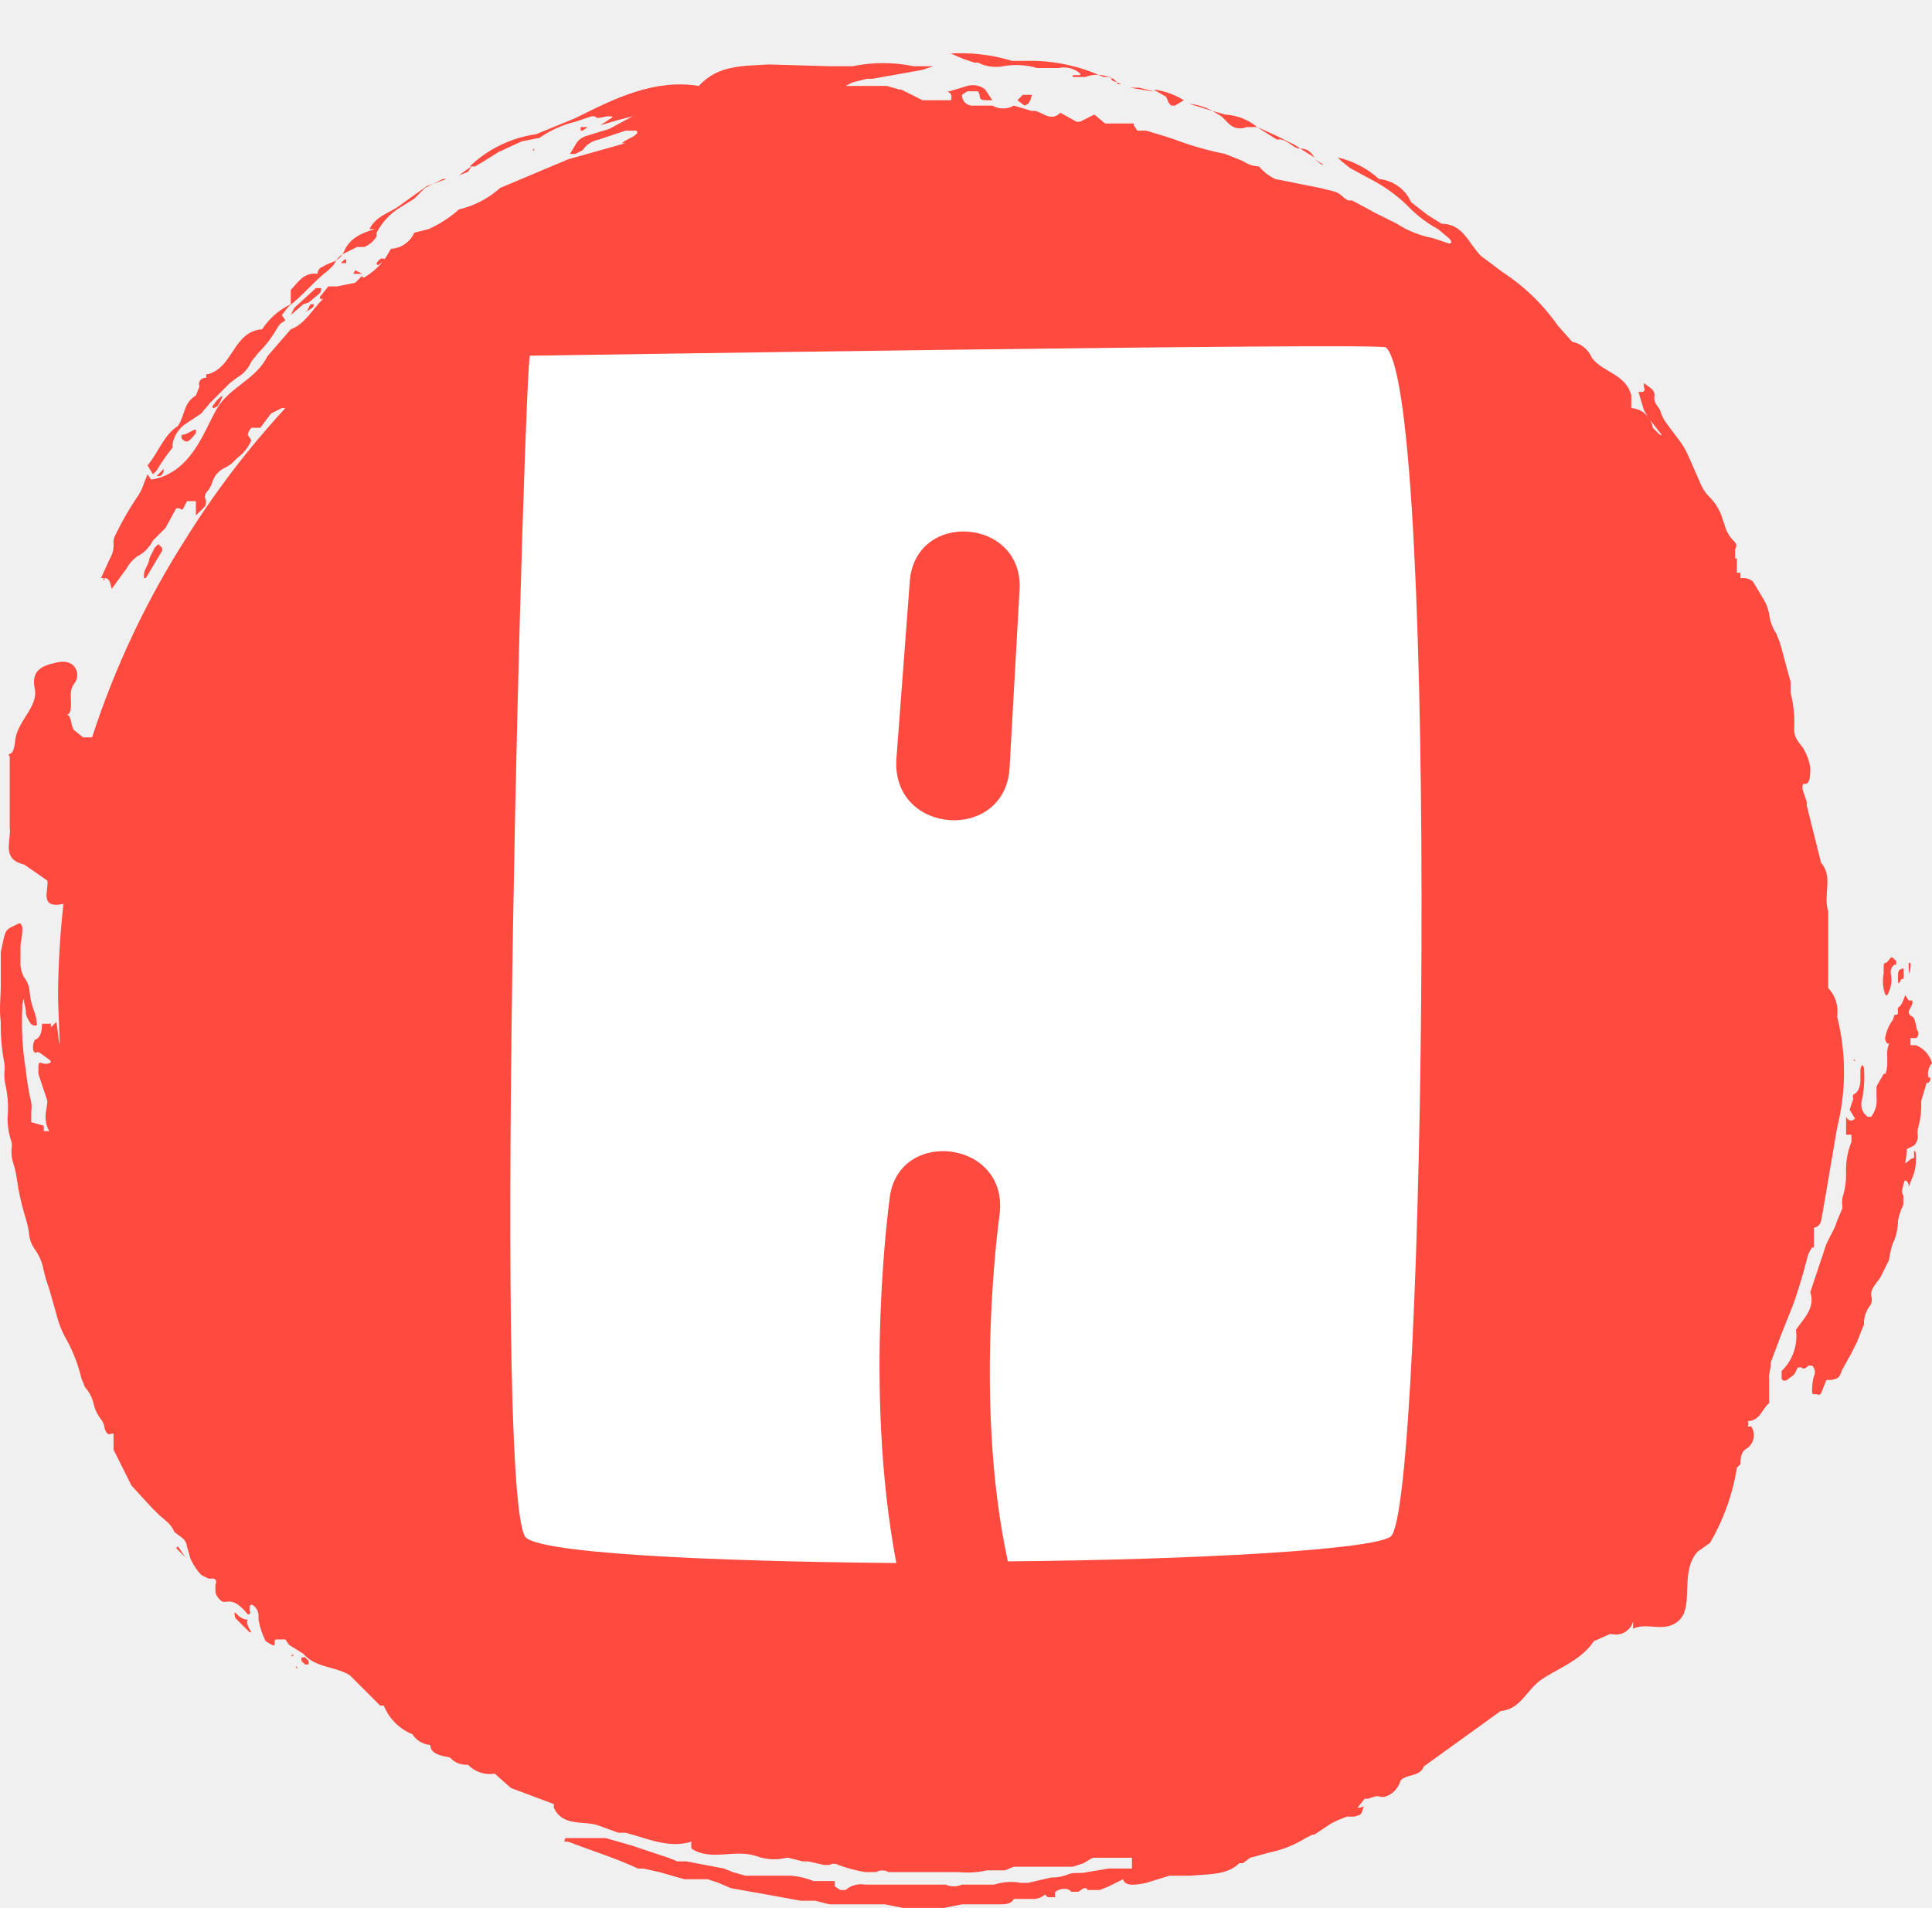
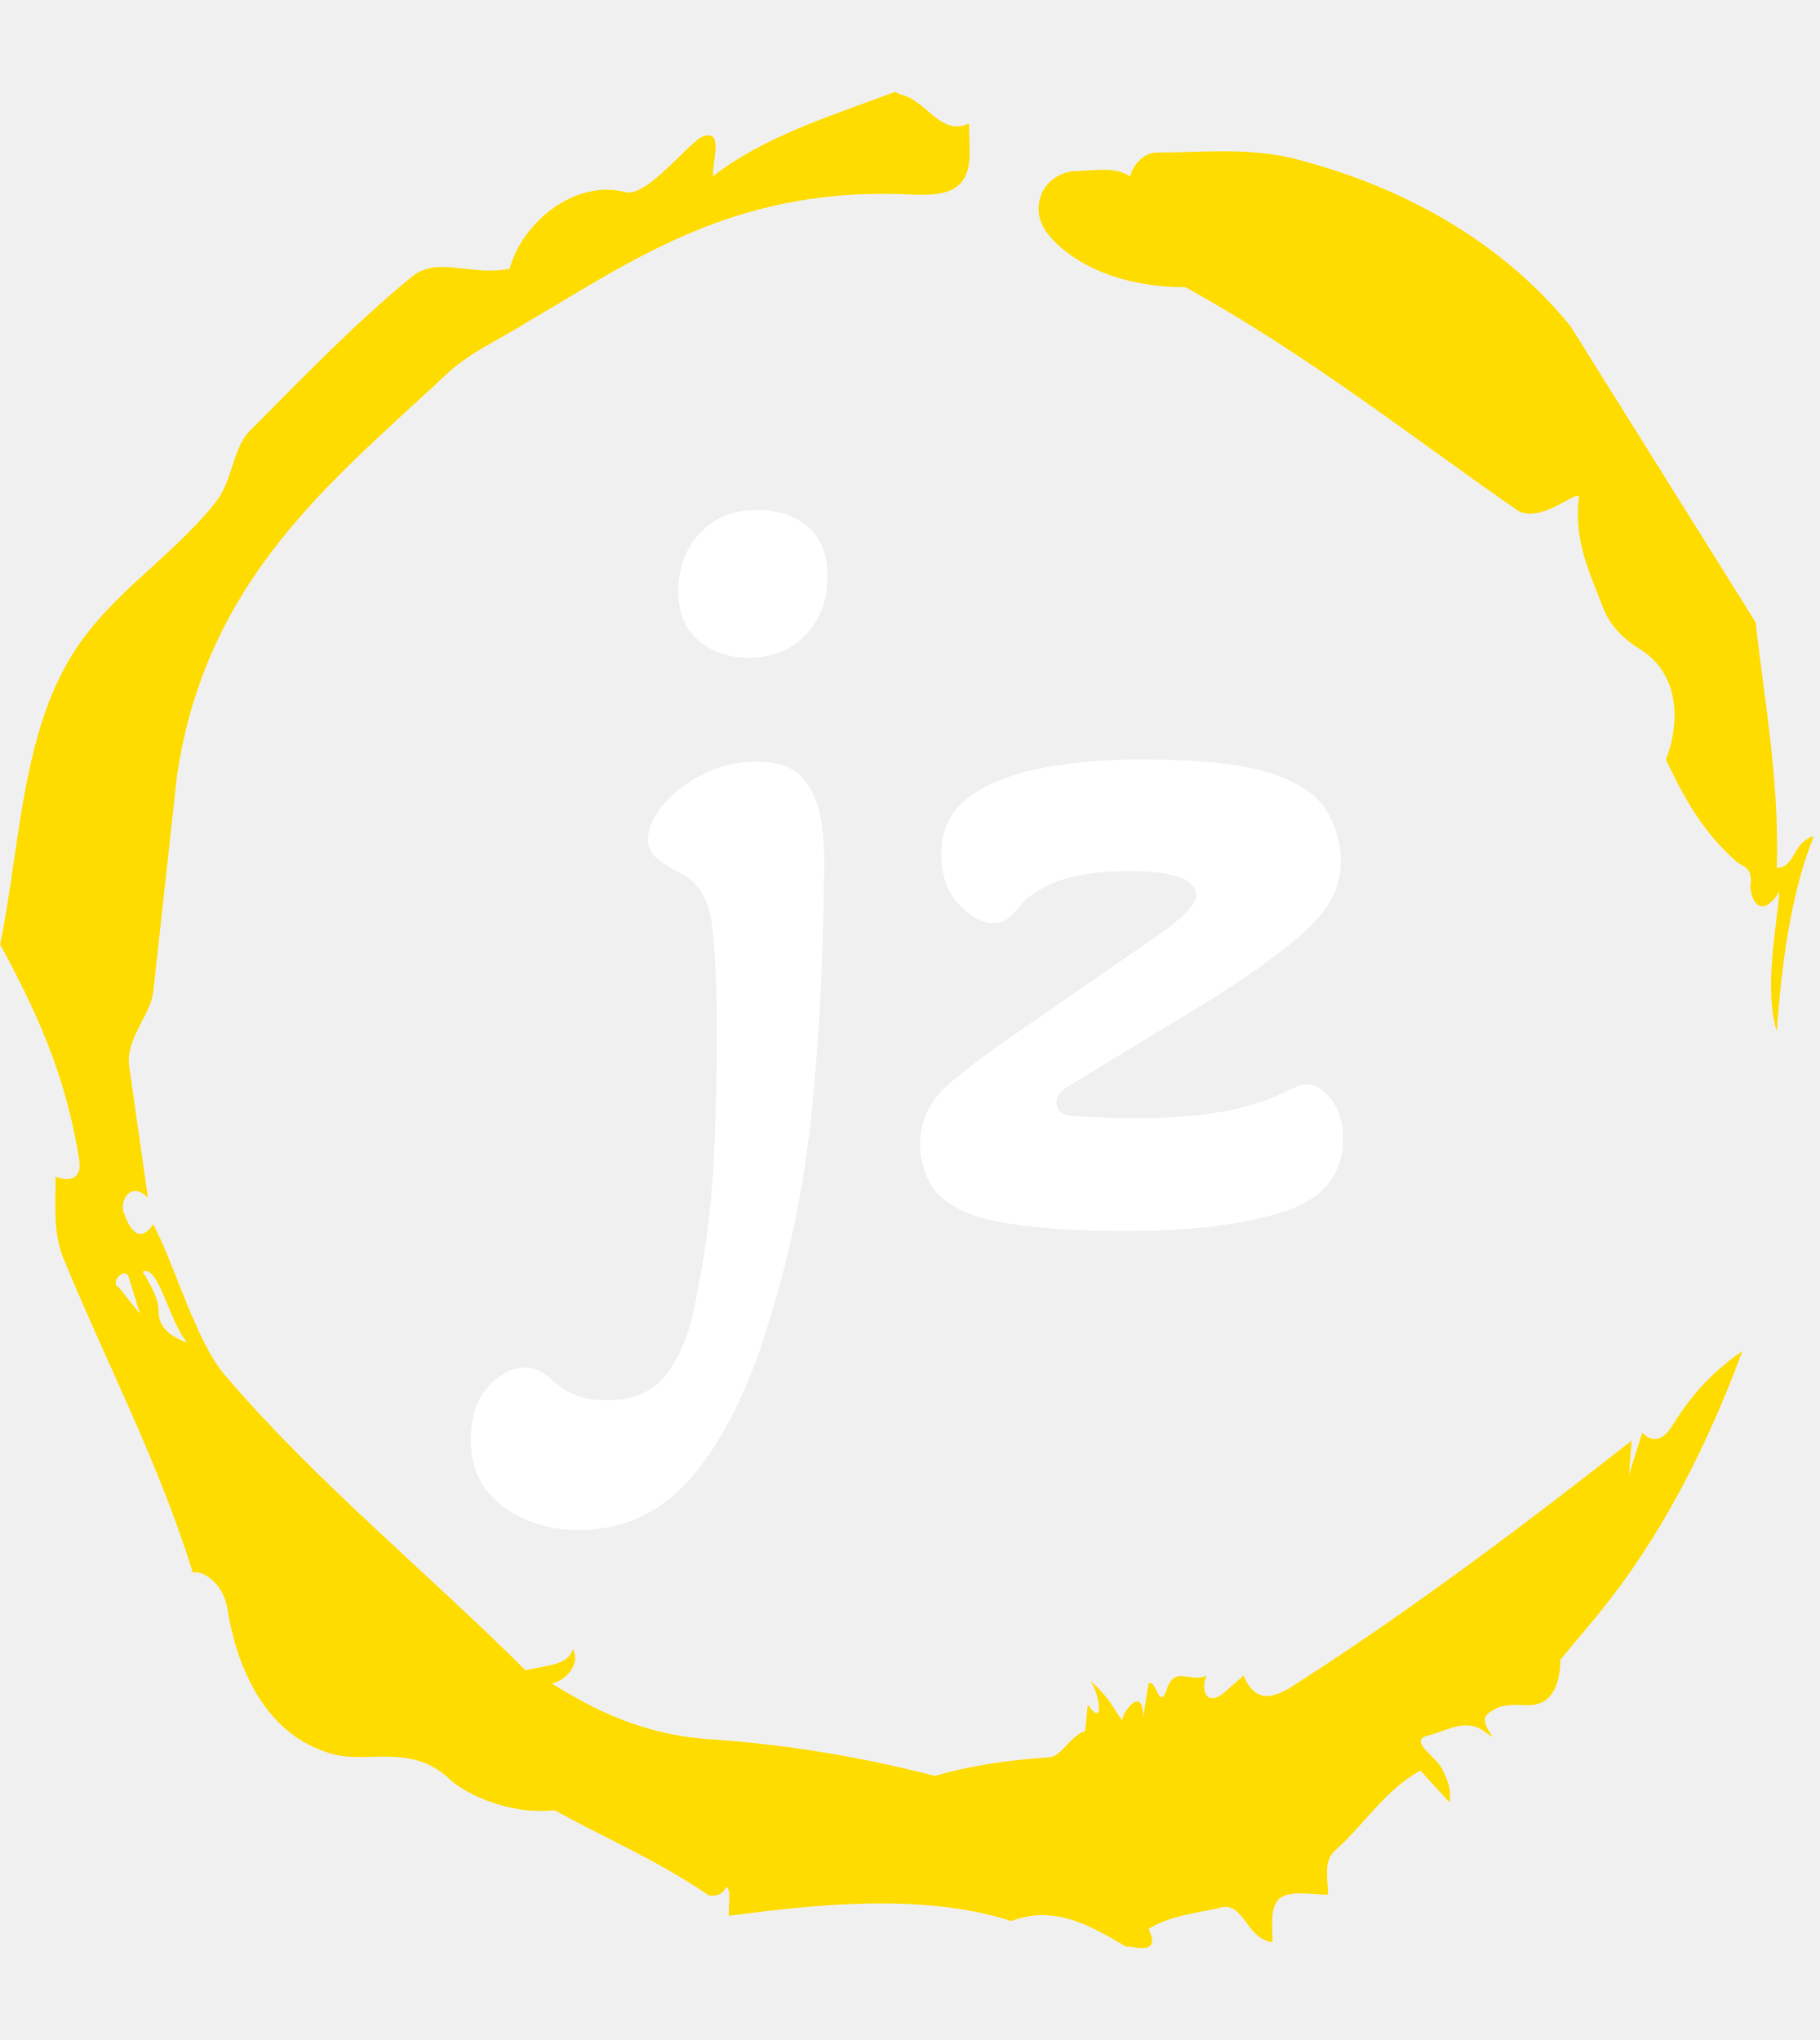
- <svg xmlns="http://www.w3.org/2000/svg" width="308.761" height="304.916" viewBox="0 0 106.008 104.687" class="css-1j8o68f" version="1.1" id="svg23">
-   <defs id="SvgjsDefs2684" />
-   <g id="SvgjsG2685" featurekey="rootContainer" transform="matrix(0.9820593,0,0,0.9820593,-0.05456052,0)" fill="#ff4a3f">
-     <g id="g17">
-       <path d="M19.8 15.3h.5l-.4-.2zm.5.1zm.8-.7c0 .1 0 .1.1.1l.4-.3c-.2-.1-.3-.1-.5.2zm.4-.2zm-4.1 2.3zm-.2.6l.3-.2c.1-.1.1-.2.1-.2h-.2l-.2.4c-.1-.1-.1 0 0 0zm2.2-2.9h-.1l-.2.2h.3zm-2.1 2.4l.6-.5c.1-.1.1-.2.1-.3h-.3l-1.2 1.1-.2.4.7-.6zm-1.1.8z" id="path3" />
-       <path d="M9.7 25v-.2a1.7 1.7 0 0 1 .7-1.1l.9-.6.5-.6.7-.7.4-.4.4-.3a1.9 1.9 0 0 0 .8-.9l.4-.5a5.9 5.9 0 0 0 1-1.3l.2-.3.3-.2-.2-.3.4-.5c.8-.6 1.4-1.4 2.2-2l.3-.3a1.4 1.4 0 0 1 .5-.6l.8-.4h.4a1.4 1.4 0 0 0 .7-.6V13a3.5 3.5 0 0 1 1.3-1.4l.8-.5.2-.2.4-.4 1-.5h.2l-1.1.4-1.4 1c-.6.5-1.4.6-1.8 1.4h.3c-.7.2-1.4.5-1.7 1.2s-.8.6-1.2.9a.4.4 0 0 0-.3.4c-.8-.1-1.1.5-1.5.9v.8a3.9 3.9 0 0 0-1.6 1.4c-1.6.1-1.6 2.1-3 2.5h-.1a.2.2 0 0 0 0 .2c-.3 0-.5.2-.4.5l-.2.5c-.7.4-.6 1.1-1 1.7-.8.5-1.1 1.5-1.7 2.2l.3.5.2-.2a11.6 11.6 0 0 1 .9-1.3zM53.9 3.3l.6.2h.2a2.2 2.2 0 0 0 1.4.2 4.1 4.1 0 0 1 1.9.1h1.2a1.4 1.4 0 0 1 1.2.3.1.1 0 0 1 0 .1H60a.1.1 0 0 0 0 .1h.7a1.8 1.8 0 0 1 1.3 0c.2 0 .1.1.2.2l.5.2h-.2c-.2-.4-.5-.4-.8-.4a9.7 9.7 0 0 0-4.3-.9h-.8A9.8 9.8 0 0 0 53 3h.2zm7.3 3.1zM50.3 4.7zm10.9 1.7h.2-.2zM19 14.7zm32.1-10zm17.6 2.2a.9.9 0 0 0 1 .2h.6a3.1 3.1 0 0 0-1.8-.7l-.7-.2.5.3zm-3.4-1.3c0 .1.1.2.2.3h.2l.5-.3a4.2 4.2 0 0 0-1.7-.6l.7.4zm7.4 2.7l.8.5c-.2-.3-.4-.5-.8-.5z" id="path5" />
-       <path d="M99 76.1l.6-1.6.6-1.5c.2-.5.6-1.8.8-2.6a1.7 1.7 0 0 1 .3-.7h.1v-1.1c.5-.1.4-.6.5-.9l.8-4.7a12.7 12.7 0 0 0 0-6.2 1.9 1.9 0 0 0-.5-1.6v-4.3c-.3-.9.3-1.9-.4-2.7L101 45a.4.4 0 0 0 0-.2l-.2-.6a.5.5 0 0 1 0-.4h.1c.3 0 .3-.5.3-.9a3 3 0 0 0-.4-1.1l-.3-.4a1.1 1.1 0 0 1-.2-.7 6.7 6.7 0 0 0-.2-2v-.6c-.2-.7-.4-1.5-.6-2.2l-.2-.5a2.5 2.5 0 0 1-.4-1.1 2.5 2.5 0 0 0-.3-.8l-.6-1a.8.8 0 0 0-.6-.2h-.1V32h-.2v-.8H97V31a.4.4 0 0 0 0-.1v-.2c.1-.2.1-.3-.1-.5a1.8 1.8 0 0 1-.4-.6l-.2-.6a2.9 2.9 0 0 0-.7-1.2 2.2 2.2 0 0 1-.5-.7l-.7-1.6a4.3 4.3 0 0 0-.6-1l-.6-.8a2.4 2.4 0 0 1-.4-.8l-.2-.3a.6.6 0 0 1-.1-.5.5.5 0 0 0-.2-.4l-.4-.3v.2c.1.2 0 .3-.1.3h-.2l.3 1 .3.5.7.9h-.1l-.2-.2-.2-.2a1.3 1.3 0 0 0-1.2-1.1v-.7c-.3-1.2-1.6-1.3-2.2-2.1a1.5 1.5 0 0 0-1.1-.9l-.8-.9a11.3 11.3 0 0 0-3.1-3l-.8-.6-.4-.3c-.7-.7-1-1.8-2.2-1.8l-.8-.5-.9-.7a2.2 2.2 0 0 0-1.8-1.3 5.1 5.1 0 0 0-2.3-1.2l.2.2.5.4 1.3.7a8.5 8.5 0 0 1 2.1 1.6 6.8 6.8 0 0 0 1.5 1.1l.6.5c.1.1.2.2.1.3H81l-.9-.3a5.6 5.6 0 0 1-2-.8l-1.2-.6-1.3-.7h-.2c-.3-.1-.4-.4-.8-.5l-.8-.2-2.5-.5a2.6 2.6 0 0 1-.9-.7 1.7 1.7 0 0 1-.9-.3l-1-.4a18.1 18.1 0 0 1-2.8-.8l-.6-.2-1-.3h-.5l-.2-.3v-.1h-1.6l-.6-.5-.4.2-.4.2h-.2l-.9-.5c-.6.6-1.1-.2-1.6-.1l-1-.3a1.2 1.2 0 0 1-1.2 0h-1.2a.6.6 0 0 1-.5-.6l.3-.2h.6a.7.7 0 0 1 .1.3c0 .2.2.2.5.2h.2l-.4-.6a1.1 1.1 0 0 0-1-.2l-1 .3H53c.3.2.2.3.2.5h-1.6l-.4-.2-.8-.4h-.1l-.7-.2h-2.3l.4-.2.8-.2h.3l1.7-.3 1.1-.2.6-.2h-1.1a8.4 8.4 0 0 0-3.4 0h-1.3L43 3.6c-1.4.1-2.8 0-3.9 1.2-2.5-.4-4.7.7-6.9 1.8l-2.2.9a6.7 6.7 0 0 0-3.7 1.8h.3l.5-.3.8-.5 1.3-.6 1-.2a6 6 0 0 1 2-.9l.9-.3h.2c.1.2.5 0 .7 0h.2c.1 0 .1.1 0 .1l-.6.4 1-.3.8-.2-1.3.7-1.3.4a1 1 0 0 0-.6.5l-.3.5h.3l.4-.2a1.4 1.4 0 0 1 .9-.6l1.5-.5h.5a.1.1 0 0 1 .1.2c-.2.2-.6.3-.8.5h.2l-3.2.9-3.8 1.6a5.2 5.2 0 0 1-2.3 1.2 6.6 6.6 0 0 1-1.7 1.1l-.8.2a1.5 1.5 0 0 1-1.3.9l-.3.5a3.7 3.7 0 0 1-1.2 1.1h-.1v-.1l-.2.2-.2.2-1 .2h-.5l-.4.5c-.1.1-.1.2 0 .2h.1c-.6.6-1 1.4-1.8 1.7L15 19.9c-.6 1.2-1.8 1.6-2.6 2.6s-1.4 3.9-3.9 4.3l-.2-.3-.2.5a2.7 2.7 0 0 1-.4.8 16.9 16.9 0 0 0-1.2 2.1.8.8 0 0 0-.1.5 1.4 1.4 0 0 1-.2.8l-.5 1.1h.2c.3 0 .3.3.4.6l.8-1.1a2.2 2.2 0 0 1 .6-.7 2 2 0 0 0 .9-.9l.3-.3.4-.4.6-1.1h.2c.1.1.1.1.2 0l.2-.4h.5v.8l.5-.5a.5.5 0 0 0 0-.5.4.4 0 0 1 .1-.3 1.5 1.5 0 0 0 .3-.5 1.3 1.3 0 0 1 .8-.9l.3-.2.3-.3a2.4 2.4 0 0 0 .8-1l-.2-.3c0-.1.1-.3.2-.4h.5l.6-.8.6-.3h.2a48.8 48.8 0 0 0-5.5 7.2h-.1.1a48.4 48.4 0 0 0-5.3 11.2h-.5l-.5-.4c-.2-.2-.1-.7-.4-.9h.1c.3-.5-.1-1.2.3-1.7s.1-1.4-.9-1.2-1.5.5-1.3 1.5-1 1.8-1.1 2.9-.5.5-.3.9v3.9c.1.8-.5 1.8.8 2.1l1.3.9c.1.5-.5 1.6.9 1.3a49.2 49.2 0 0 0-.3 5c0 1.1.1 2.2.1 3.3v-.4c-.1-.4-.1-.8-.2-1.3l-.3.3v-.2h-.5c0 .5-.1.8-.4.9a.9.9 0 0 0-.1.5c0 .1.1.3.2.2s.4.2.7.4-.2.3-.4.2-.2.1-.2.3v.3l.5 1.5c0 .3-.1.6-.1.9a1.7 1.7 0 0 0 .2.8h-.3v-.3l-.7-.2v-.6a1.5 1.5 0 0 0 0-.5 14.6 14.6 0 0 1-.3-1.8 16.6 16.6 0 0 1-.2-3.5.9.9 0 0 1 .1-.5v.2a2.9 2.9 0 0 1 .1.5.8.8 0 0 0 .1.4c.1.2.2.4.4.4s.1-.1.1-.2a2.1 2.1 0 0 0-.1-.5 4.2 4.2 0 0 1-.3-1.3 1.5 1.5 0 0 0-.3-.7 1.6 1.6 0 0 1-.2-.9v-.8c0-.3.1-.6.1-.9a.5.5 0 0 0-.1-.4h-.1c-.8.4-.7.2-1 1.6V55c0 .7-.1 1.4 0 2.1a10.8 10.8 0 0 0 .2 2.3 1.8 1.8 0 0 1 0 .5 3.1 3.1 0 0 0 .1.9 5.9 5.9 0 0 1 .1 1.3 3.9 3.9 0 0 0 .2 1.7 1.2 1.2 0 0 1 0 .4 2.1 2.1 0 0 0 .1.8 4.9 4.9 0 0 1 .2.9 14 14 0 0 0 .5 2.2 5 5 0 0 1 .2 1 1.7 1.7 0 0 0 .3.7 2.9 2.9 0 0 1 .5 1.2 8.5 8.5 0 0 0 .3 1l.4 1.4a5.4 5.4 0 0 0 .6 1.5 8.5 8.5 0 0 1 .8 2.1l.2.5a2.1 2.1 0 0 1 .5 1 2.1 2.1 0 0 0 .4.8 1 1 0 0 1 .2.5c.1.3.2.4.4.3h.1v.9l.5 1 .5 1 1.1 1.2.4.4c.3.3.7.5.9 1l.4.3a.7.7 0 0 1 .3.5l.2.7a3.3 3.3 0 0 0 .6.9l.4.2h.3a.2.2 0 0 1 .1.3 2.5 2.5 0 0 0 0 .5.9.9 0 0 0 .4.5h.2c.4-.1.8.2 1.2.7h.1c0-.1.1-.1 0-.2v-.2c0-.1.1-.2.2-.1a.7.7 0 0 1 .3.6v.2a4.3 4.3 0 0 0 .4 1.2c.5.3.5.3.5.1s0-.2.2-.2h.4l.2.3.8.5c.7.8 1.8.7 2.6 1.2l1.7 1.7h.2a2.9 2.9 0 0 0 1.6 1.6 1.3 1.3 0 0 0 1 .6c0 .5.6.6 1.1.7a1.2 1.2 0 0 0 .8.4h.2a1.7 1.7 0 0 0 1.5.5l.9.8 2.4.9v.2c.5 1.1 1.7.7 2.5 1l1.1.4h.4c1.2.3 2.4.9 3.7.5a.7.7 0 0 0 0 .4c1.1.7 2.4 0 3.6.4a2.9 2.9 0 0 0 1.7.1h.1l.8.2h.3l.9.2h.3a.5.5 0 0 1 .5 0 7.9 7.9 0 0 0 1.5.4h.6a.7.7 0 0 1 .7 0h3.9a5 5 0 0 0 1.6-.1h1l.5-.2H60l.6-.2.5-.3h2.2v.6H62l-1.2.2c-.4.1-.7 0-1 .1a2.4 2.4 0 0 1-1 .2l-1.3.3h-.4a3.1 3.1 0 0 0-1.5.1h-1.8a1.1 1.1 0 0 1-.9 0h-4.5a1.3 1.3 0 0 0-1.1.3H47l-.3-.2v-.3h-1.2a4.1 4.1 0 0 0-1.3-.3h-2.5l-.7-.2-.5-.2-2.1-.4h-.5l-.5-.2-2.1-.7-1.4-.4h-2.2c-.1 0-.1.1-.1.2h.2c1.3.5 2.6.9 3.9 1.5h.3l.9.2 1.4.4h1.3l.6.2.7.3 1.7.3 1.1.2 1.1.2h.8l.8.2h3.1l1 .2h2.3l1-.2H56c.4 0 .6-.1.7-.3h1a1 1 0 0 0 .8-.3c-.1.1 0 .1.1.2h.4v-.2c0-.1 0-.1.2-.2s.6-.1.7.1h.4l.3-.2c.2 0 .2 0 .2.1h.7l.5-.2.8-.4c.1.3.4.4 1.3.2l1.3-.4h1.2c.9-.1 2 0 2.7-.7h.2l.4-.3 1.1-.3a6.1 6.1 0 0 0 2-.8l.4-.2h.1l.9-.6.4-.2.5-.2h.4c.4-.1.4-.1.5-.4s0-.1-.2-.1h-.1l.4-.5h.2c.3-.1.5-.2.7-.1h.2a1.3 1.3 0 0 0 .9-.9c.3-.4 1.1-.2 1.3-.8l4.3-3.1c1.1-.1 1.4-1.1 2.2-1.7s2.3-1.1 3-2.2l.9-.4h.1a1 1 0 0 0 1.2-.7v.4c.8-.4 1.8.3 2.6-.5s0-2.7 1-3.8l.7-.5a12.1 12.1 0 0 0 1.5-4.2l.2-.2c0-.3 0-.7.4-.9a.9.9 0 0 0 .2-1.2h-.2a.3.3 0 0 0 0-.3c.7 0 .8-.7 1.2-1V77a.5.5 0 0 1 0-.2 3.8 3.8 0 0 0 .1-.7zM5.9 32.2z" id="path7" />
-       <path d="M26.4 9.3l-.3.2-.4.3.5-.2zm6.1-2h.1l.3-.2h-.4zm-2.6 1l-.1.1h.1v-.1zm-1.5 1.4zm1.3-.2zm-6.3 3.1zM9.2 26.2l-.4.4H9a.4.4 0 0 0 .2-.4zm3-3.5a2.1 2.1 0 0 0 .3-.6 1.5 1.5 0 0 0-.5.5c-.1.1-.1.2 0 .2zM11 24.2V24c-.2 0-.5.3-.8.3v.2c.3.3.4.2.8-.3zm3 66.2zM73.9 9.2h.1l-.5-.3zm-2.5-1.4c.5-.1.8.4 1.2.5h.1l-.3-.2-1-.5-1.1-.5.3.2zM52.8 3.1zm11.7 2h-.1l-1.2-.2h.5zm2 .7l1.3.4a3.3 3.3 0 0 0-1.3-.4zm-9 0a1 1 0 0 0 .2-.5h-.5l-.3.3.4.3zm9 1.6zM49.9 4.2zm2.9.7zM48.5 4zm13.8 2.1a.5.5 0 0 0 0 .1zm44.8 52.3h-.3V58h.3c.1 0 .2-.3.1-.4s-.1-.7-.3-.8a.3.3 0 0 1-.2-.3l.2-.4a.4.4 0 0 0 0-.2h-.2l-.2-.3c-.1.3-.2.6-.4.7a.5.5 0 0 0 0 .2c0 .1 0 .2-.1.2h-.1a1.1 1.1 0 0 1-.1.3 2.3 2.3 0 0 0-.4.9.4.4 0 0 0 .1.4h.1a1.7 1.7 0 0 0-.1.8v.4a1.8 1.8 0 0 1-.1.5h-.1l-.4.7v.6a1.5 1.5 0 0 1-.3 1.1h-.2l-.2-.2a.9.9 0 0 1-.1-.8 6.5 6.5 0 0 0 .1-1.7c0-.1-.1-.2-.1-.2a.5.5 0 0 0-.1.3v.6c0 .2-.1.6-.3.7s-.1.2-.1.3l-.2.6.3.5c-.2.2-.4.1-.5-.1v1h.3v.4a4.2 4.2 0 0 0-.3 1.4 3.3 3.3 0 0 0 0 .4 4 4 0 0 1-.2 1.3 2 2 0 0 0 0 .6l-.3.7a3.2 3.2 0 0 1-.3.7l-.3.6-.9 2.7c.3.9-.4 1.5-.8 2.1a2.7 2.7 0 0 1-.8 2.3v.4c0 .1.1.2.3.1l.4-.3.2-.4h.2c.1.1.2.1.4-.1h.2a.5.5 0 0 1 .1.6 2.9 2.9 0 0 0-.1.8c0 .1 0 .2.1.2h.2c.1.1.2 0 .3-.3l.2-.5h.3c.4-.1.4-.1.6-.6l.5-.9.3-.6.4-1a1.6 1.6 0 0 1 .3-1 .6.6 0 0 0 .1-.6c0-.2 0-.3.2-.6l.3-.4.5-1a4.7 4.7 0 0 1 .2-.9 3 3 0 0 0 .3-1.3 3.8 3.8 0 0 1 .3-.9v-.5c-.1-.2-.1-.2 0-.6s.1-.2.2-.2a.4.4 0 0 1 .1.3l.2-.5a2.3 2.3 0 0 0 .2-.9v-.3c0-.1 0-.3-.1-.3v.4c-.2 0-.3.2-.5.3a6.4 6.4 0 0 0 .1-.8l.4-.2a.7.7 0 0 0 .2-.6 1.4 1.4 0 0 1 0-.3 4.8 4.8 0 0 0 .2-1.4v-.2l.3-1h.1a.3.3 0 0 0 .1-.3h-.1a.9.9 0 0 1 .2-.8 1.5 1.5 0 0 0-.9-1zm-1.2 7.8zm-.2-9.9zm0 0zM9.1 30.8a.3.3 0 0 0 0-.2l-.2-.2-.2.2-.3.6c0 .3-.3.6-.3.9v.2h.1zm96.3 24.8h.1a1.7 1.7 0 0 0 .2-1.2.5.5 0 0 1 .2-.5h.1v-.2l-.2-.2h-.1c-.1.1-.2.3-.3.3s-.1.1-.1.3v.3a2.2 2.2 0 0 0 .1 1.2zM13.2 90.1c-.1 0 0 .2 0 .3l.8.8h.1c-.2-.3-.3-.6-.2-.7a.9.9 0 0 1-.5-.2zm.8.3zm92.3-35.7h.1a2 2 0 0 0 0-.6c-.3.1-.3.1-.3.6s.1.1.2 0z" id="path9" />
-       <path d="M106.7 62a.6.6 0 0 0 .1-.5c0-.1-.1-.2-.1-.1h-.2v.2c0 .4.1.5.2.4zm.1-8.2h-.1v.6a1 1 0 0 0 .1-.6zM17.1 92.6h-.2v.2l.2.2h.2v-.2zm86.6-33.3c0-.1 0-.1-.1-.1zM9.9 86.5l.5.5-.4-.6z" id="path11" />
-       <circle cx="10.5" cy="87.1" transform="rotate(-24.8 10.4 87.159)" id="circle13" />
-       <path d="M9.7 30.1h-.1v.2-.2h.1zm83.2-6.6l-.2-.3h-.1zm-14.7 77.1zM5.9 32.2zm-.1.2a.3.3 0 0 0 .1-.2v.2zm1.9-4.9zM61.5 2.4zm42.8 58.2v.1-.1zM16.4 92.5h-.1c.1.1.2 0 .1-.1zm.2.7h.1l-.1-.1v.1zm73.9-71.3zm15.2 34.4zM14.6 91.7zm92.1-37zm-.8 11.4zM34.6 0z" id="path15" />
-     </g>
-   </g>
-   <g id="SvgjsG2686" featurekey="nameFeature-0" transform="matrix(2.284354,0,0,2.284354,27.98006,-5.60952)" fill="#ffffff">
-     <path d="M9.6 16.48 l-0.32 4.24 c-0.08 1.8 2.6 1.96 2.72 0.2 l0.24 -4.28 c0.12 -1.76 -2.56 -1.96 -2.64 -0.16 z M0.48 11 l0 0 c0.04 0 20.48 -0.32 20.56 -0.2 c1.28 1.12 0.96 27.8 0.12 28.56 c-0.4 0.32 -4.64 0.56 -9.2 0.6 c-0.84 -3.84 -0.2 -8.32 -0.2 -8.32 c0.24 -1.8 -2.44 -2.12 -2.64 -0.4 c0 0.04 -0.64 4.52 0.16 8.76 c-4.56 -0.04 -8.68 -0.24 -8.92 -0.64 c-0.8 -1.44 0 -28.28 0.12 -28.36 z" id="path20" />
+ <svg xmlns="http://www.w3.org/2000/svg" version="1.1" width="1500" height="1682" viewBox="0 0 1500 1682">
+   <g transform="matrix(1,0,0,1,-2.336449,0)">
+     <svg viewBox="0 0 321 360" data-background-color="#001f3f" preserveAspectRatio="xMidYMid meet" height="1682" width="1500">
+       <g id="tight-bounds" transform="matrix(1,0,0,1,0.5,0)">
+         <svg viewBox="0 0 320 360" height="360" width="320">
+           <g>
+             <svg />
+           </g>
+           <g>
+             <svg viewBox="0 0 320 360" height="360" width="320">
+               <g>
+                 <path d="M20.961 227.22l3.726 4.658-1.863-6.056c-0.466-2.795-3.726 0.466-1.863 1.398M25.153 224.425c1.397 2.329 2.795 4.658 2.795 6.987 0 3.261 2.795 4.658 5.123 5.589-3.261-3.726-5.124-13.974-7.918-12.576M204.017 26.929c7.918 0 15.371-0.932 23.756 0.931 20.495 5.124 37.729 15.371 49.374 29.811l32.606 52.169c1.397 13.042 4.192 27.482 3.726 43.319 3.261 0 2.795-4.658 6.521-5.59-3.726 9.316-5.59 20.961-6.521 34.469-2.329-7.453 0-18.632 0.466-24.687-3.261 5.124-5.124 1.397-5.124-0.932 0.466-3.726-1.397-3.261-2.795-4.658-5.124-4.658-8.384-9.782-12.11-17.7 2.329-6.055 2.795-14.905-4.658-19.563-2.329-1.397-5.124-3.726-6.521-7.453-1.863-5.124-5.124-11.179-4.193-19.097 0.466-2.329-6.987 5.124-11.179 1.863-18.166-12.576-36.332-27.016-58.224-39.127-11.645 0-20.029-4.192-24.221-9.316-3.726-4.658-0.932-10.713 4.658-11.179 3.261 0 6.987-0.932 9.782 0.932 0.466-1.863 2.329-4.192 4.657-4.192M157.904 16.215l0.932 0.466c4.658 0.932 6.987 7.453 12.11 5.124 0 3.261 0.466 6.521-0.466 8.85-1.397 3.726-5.59 3.726-8.85 3.726-31.208-1.863-49.374 11.179-68.471 22.358-5.124 3.261-10.713 5.59-14.906 9.782-20.029 18.632-41.921 35.866-47.045 70.335l-4.192 38.195c-0.466 4.192-5.124 8.384-4.192 13.508l3.26 22.824c-3.261-3.261-5.124 0.932-4.192 2.795 0.466 1.397 2.329 6.055 5.124 1.863 3.726 6.987 7.453 20.495 12.576 26.55 15.837 18.632 36.332 35.4 53.101 52.169 4.192-0.932 7.453-0.932 8.384-3.727 1.397 2.795-1.397 5.59-3.726 6.056 7.453 4.658 15.837 8.85 27.016 9.781 14.44 0.932 27.948 3.261 40.524 6.522 6.521-1.863 13.042-2.795 20.029-3.261 2.329 0 3.726-3.726 6.521-4.658l0.466-4.658c2.795 4.192 2.329-1.397 0.466-4.192 3.261 2.795 4.192 5.124 5.589 6.987 0-1.397 3.726-6.521 3.727-0.466l0.931-6.055c1.397-0.932 1.863 5.124 3.261 0.931 1.397-4.192 4.192-0.932 6.987-2.329-0.932 1.863-0.466 5.59 2.794 3.261l3.727-3.261c2.329 5.59 6.055 3.261 7.918 2.329 20.495-13.042 40.99-28.413 60.553-43.784l-0.466 6.055 2.329-7.453c2.329 2.329 4.192 0.466 5.124-0.931 2.795-4.658 6.521-9.316 12.577-13.508-7.453 20.029-16.303 35.866-27.482 48.908l-4.658 5.59c0 3.261-0.932 7.453-4.658 7.918-1.863 0.466-5.59-0.932-8.384 1.863-1.397 1.863 3.261 5.59-0.466 2.795-3.261-2.329-6.521 0-10.248 0.932-2.795 0.932 1.863 3.726 2.795 5.589 0.932 1.863 1.863 3.726 1.398 6.056l-5.124-5.59c-6.055 3.261-9.782 9.316-14.906 13.974-2.329 1.863-1.397 5.124-1.397 7.918-3.261 0-6.987-0.932-8.85 0.932-1.397 1.863-0.932 4.658-0.932 7.453-4.658-0.466-5.124-7.453-9.315-6.056-4.192 0.932-8.85 1.397-12.577 3.727 2.795 5.59-4.658 2.329-3.726 3.26-6.987-4.192-13.042-7.453-20.495-4.658-15.837-5.124-35.4-2.795-49.84-0.931 0-2.329 0.466-4.658-0.466-5.124-0.932 2.329-3.726 1.397-3.26 1.397-8.85-6.055-17.7-9.782-27.016-14.905-8.384 0.932-16.303-3.261-18.632-5.59-6.521-6.055-13.974-2.795-20.029-4.192-13.042-3.261-17.7-16.769-19.098-26.084-0.932-4.658-4.658-6.521-6.055-6.056-6.055-19.563-15.371-37.263-22.824-55.429-1.863-4.658-1.397-9.316-1.397-14.44 2.329 0.932 4.658 0.466 4.192-2.794-2.329-15.371-7.918-27.016-13.974-38.195 3.261-15.837 3.726-34.469 11.179-48.443 6.521-12.576 18.632-19.098 27.016-29.811 2.795-3.726 2.795-8.85 5.59-12.11 9.316-9.316 18.632-19.098 28.879-27.482 4.658-3.726 10.247 0 17.234-1.397 2.329-8.384 11.645-15.837 20.495-13.508 3.726 0.932 11.179-8.85 13.508-9.782 3.726-1.397 1.863 3.726 1.863 6.987 8.85-6.987 20.961-10.713 32.14-14.906" fill="#ffdc00" fill-rule="nonzero" stroke="none" stroke-width="1" stroke-linecap="butt" stroke-linejoin="miter" stroke-miterlimit="10" stroke-dasharray="" stroke-dashoffset="0" font-family="none" font-weight="none" font-size="none" text-anchor="none" style="mix-blend-mode: normal" data-fill-palette-color="tertiary" />
+               </g>
+               <g transform="matrix(1,0,0,1,83.04619,90)">
+                 <svg viewBox="0 0 153.908 180" height="180" width="153.908">
+                   <g>
+                     <svg viewBox="0 0 153.908 180" height="180" width="153.908">
+                       <g>
+                         <svg viewBox="0 0 153.908 180" height="180" width="153.908">
+                           <g>
+                             <svg viewBox="0 0 153.908 180" height="180" width="153.908">
+                               <g id="textblocktransform">
+                                 <svg viewBox="0 0 153.908 180" height="180" width="153.908" id="textblock">
+                                   <g>
+                                     <svg viewBox="0 0 153.908 180" height="180" width="153.908">
+                                       <g transform="matrix(1,0,0,1,0,0)">
+                                         <svg width="153.908" viewBox="-6.6 -31.402 38.65 45.202" height="180" data-palette-color="#ffffff">
+                                           <g class="wordmark-text-0" data-fill-palette-color="primary" id="text-0">
+                                             <path d="M5.65-24.85L5.65-24.85Q4.25-24.9 3.4-25.7 2.55-26.5 2.6-27.95L2.6-27.95Q2.65-29.5 3.65-30.48 4.65-31.45 6.2-31.4L6.2-31.4Q7.65-31.35 8.45-30.55 9.25-29.75 9.2-28.3L9.2-28.3Q9.15-26.8 8.2-25.83 7.25-24.85 5.65-24.85ZM-1.8 13.8L-1.8 13.8Q-3.75 13.8-5.18 12.75-6.6 11.7-6.6 9.8L-6.6 9.8Q-6.6 8.3-5.83 7.45-5.05 6.6-4.2 6.6L-4.2 6.6Q-3.6 6.6-3.05 7.1L-3.05 7.1Q-2.6 7.55-2.02 7.8-1.45 8.05-0.6 8.05L-0.6 8.05Q1.25 8.05 2.13 6.83 3 5.6 3.35 3.7L3.35 3.7Q4 0.5 4.15-2.3 4.3-5.1 4.3-8.25L4.3-8.25Q4.3-11.4 4.08-13.08 3.85-14.75 2.7-15.3L2.7-15.3Q1.95-15.7 1.6-16 1.25-16.3 1.25-16.8L1.25-16.8Q1.25-17.55 1.93-18.35 2.6-19.15 3.7-19.7 4.8-20.25 6.05-20.25L6.05-20.25Q7.5-20.25 8.13-19.5 8.75-18.75 8.93-17.6 9.1-16.45 9.05-15.15L9.05-15.15Q9-9.8 8.53-4.98 8.05-0.15 6.75 4.1L6.75 4.1Q5.45 8.65 3.38 11.23 1.3 13.8-1.8 13.8ZM22.45 0.55L22.45 0.55Q20.7 0.55 19.3 0.45 17.9 0.35 16.85 0.15L16.85 0.15Q15.75-0.05 15.07-0.4 14.4-0.75 14-1.2L14-1.2Q13.7-1.55 13.5-2.15 13.3-2.75 13.3-3.25L13.3-3.25Q13.3-4.85 14.57-5.95 15.85-7.05 17.55-8.2L17.55-8.2 24.2-12.8Q25.55-13.85 25.55-14.3L25.55-14.3Q25.55-15.4 22.55-15.4L22.55-15.4Q20.55-15.4 19.35-14.93 18.15-14.45 17.7-13.8L17.7-13.8Q17.4-13.45 17.17-13.28 16.95-13.1 16.55-13.1L16.55-13.1Q15.8-13.1 15.02-13.93 14.25-14.75 14.25-16.15L14.25-16.15Q14.25-17.8 15.5-18.7 16.75-19.6 18.77-19.98 20.8-20.35 23.1-20.35L23.1-20.35Q25.6-20.35 27.37-20.08 29.15-19.8 30.25-19.1L30.25-19.1Q31.1-18.6 31.52-17.7 31.95-16.8 31.95-15.8L31.95-15.8Q31.95-14.1 30.22-12.6 28.5-11.1 25.45-9.25L25.45-9.25 19.85-5.85Q19.35-5.55 19.35-5.15L19.35-5.15Q19.35-4.6 20.05-4.55L20.05-4.55Q20.55-4.5 21.3-4.48 22.05-4.45 22.95-4.45L22.95-4.45Q27-4.45 29.25-5.5L29.25-5.5Q30.1-5.95 30.45-5.95L30.45-5.95Q31-5.95 31.52-5.28 32.05-4.6 32.05-3.55L32.05-3.55Q32.05-1.15 29.4-0.3 26.75 0.55 22.45 0.55Z" fill="#ffffff" data-fill-palette-color="primary" />
+                                           </g>
+                                         </svg>
+                                       </g>
+                                     </svg>
+                                   </g>
+                                 </svg>
+                               </g>
+                             </svg>
+                           </g>
+                           <g />
+                         </svg>
+                       </g>
+                     </svg>
+                   </g>
+                 </svg>
+               </g>
+             </svg>
+           </g>
+           <defs />
+         </svg>
+         <rect width="320" height="360" fill="none" stroke="none" visibility="hidden" />
+       </g>
+     </svg>
  </g>
</svg>
